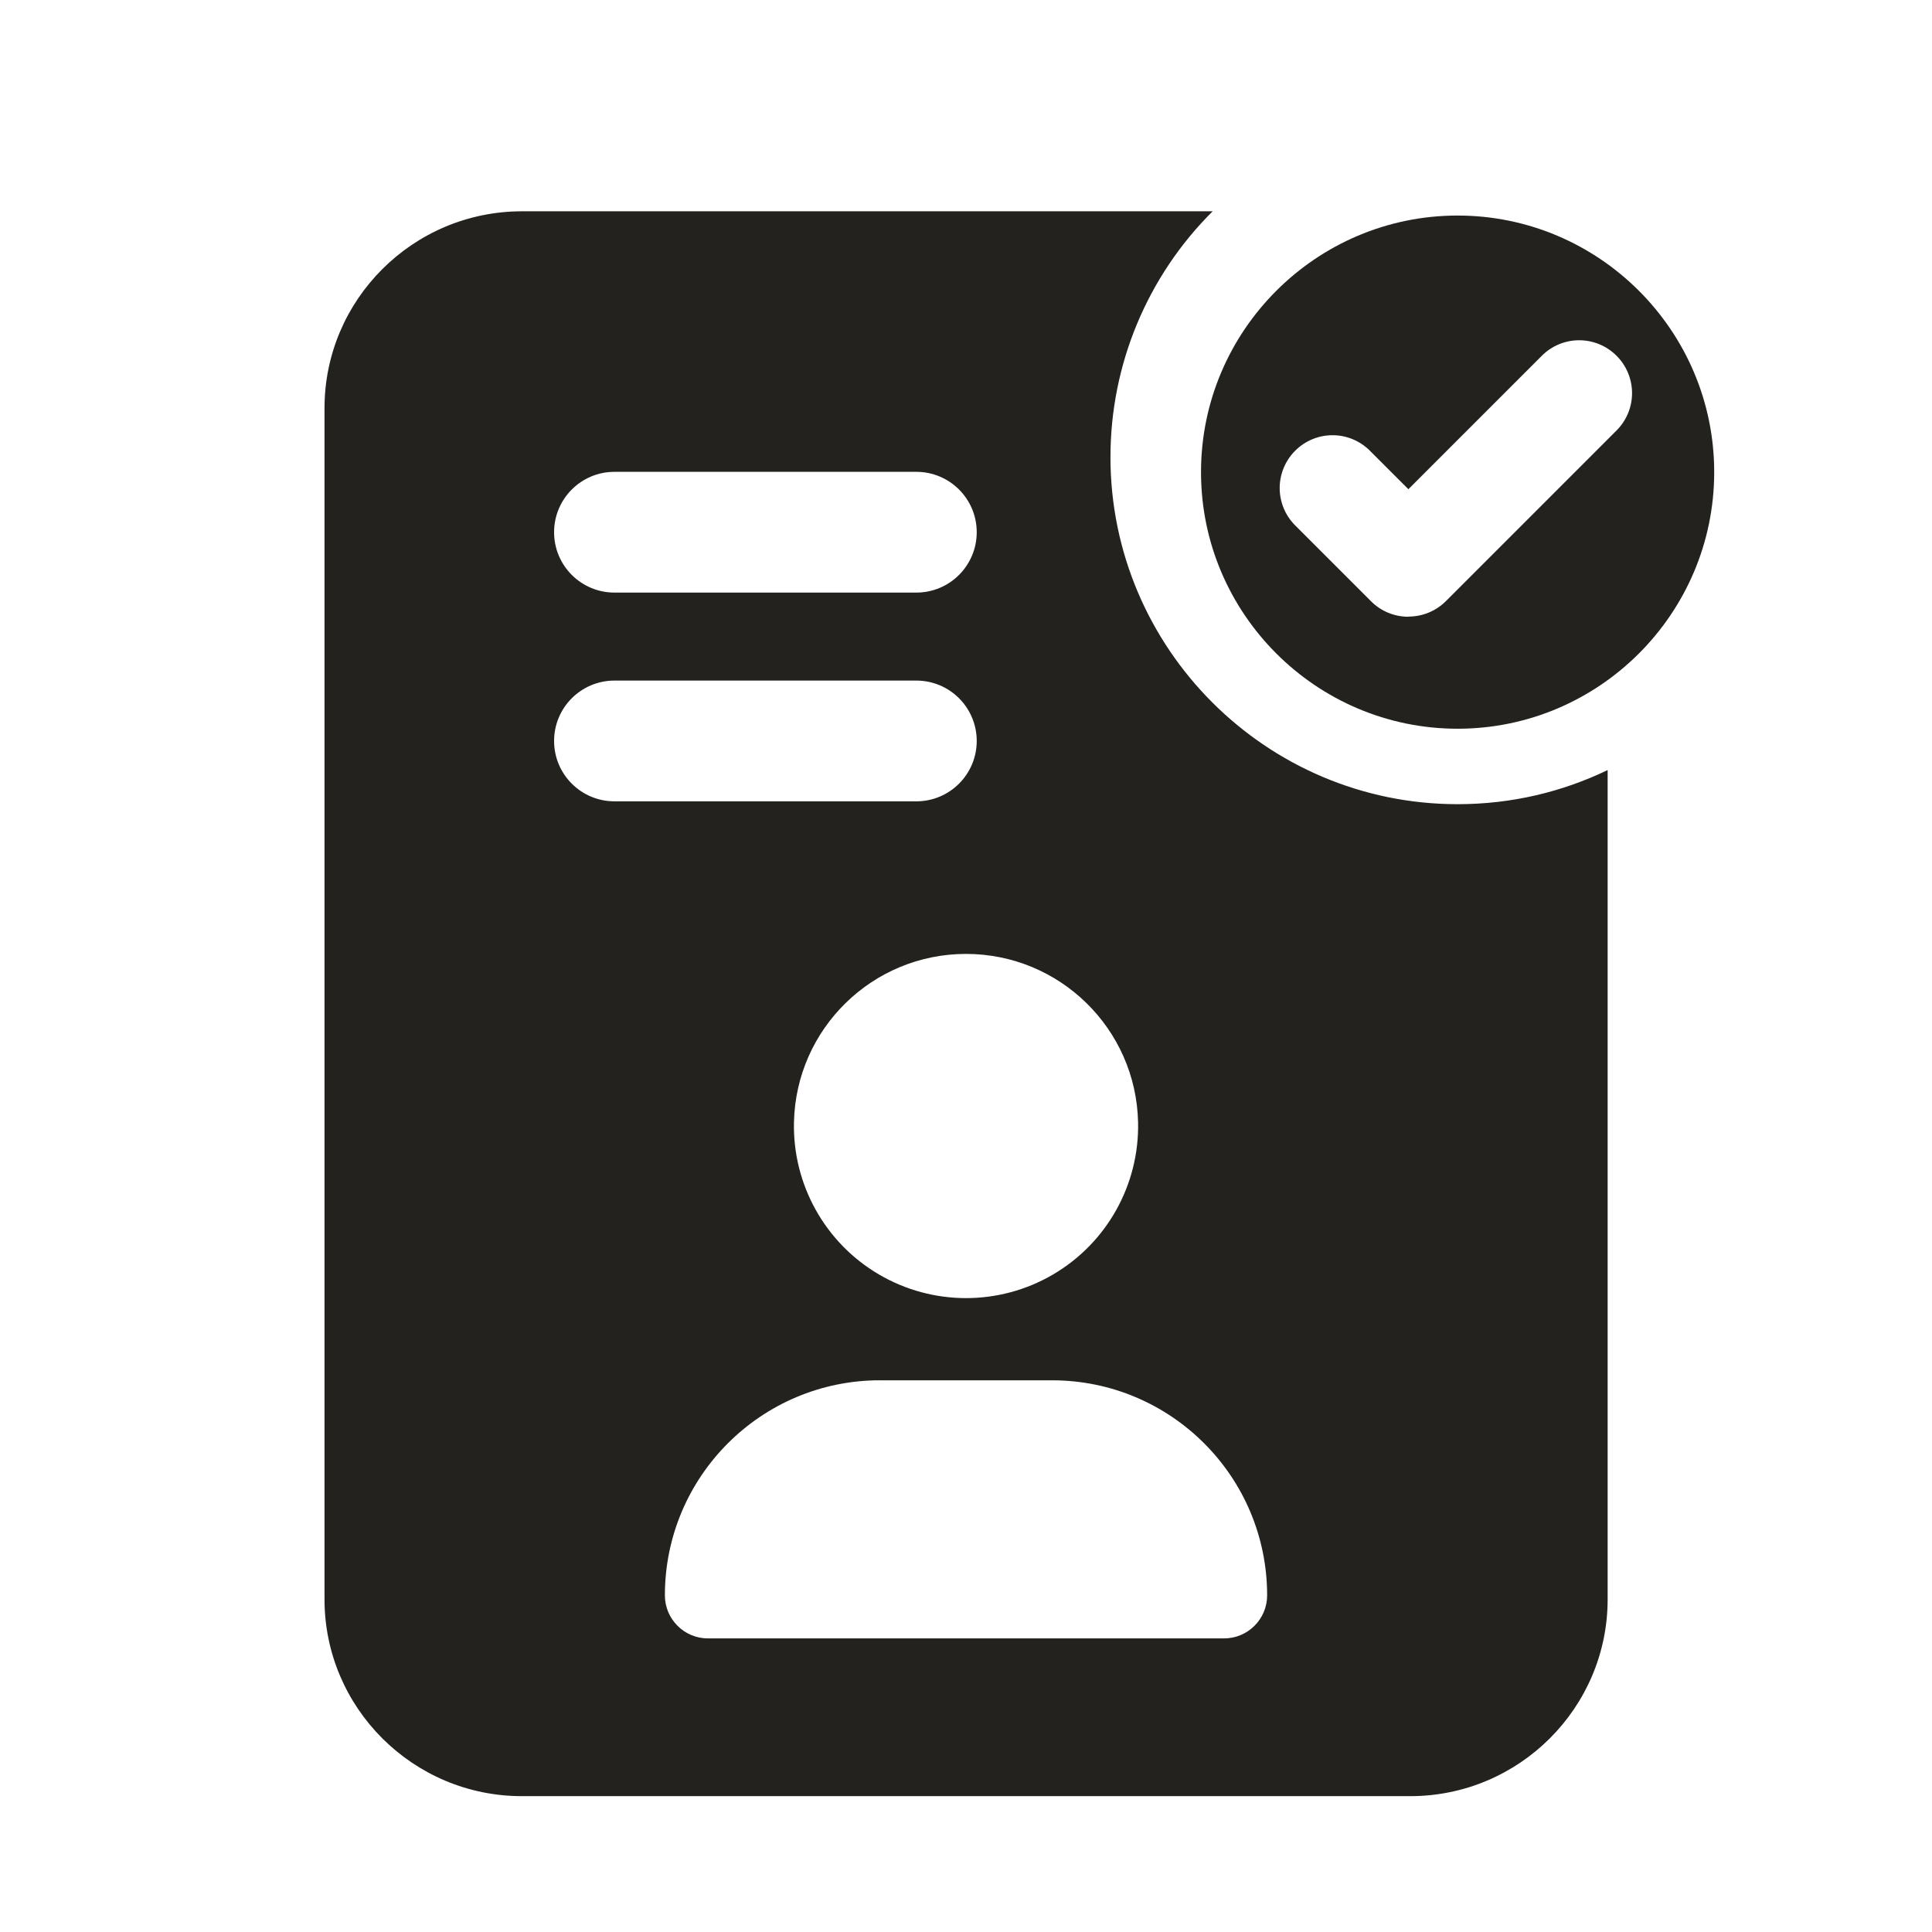
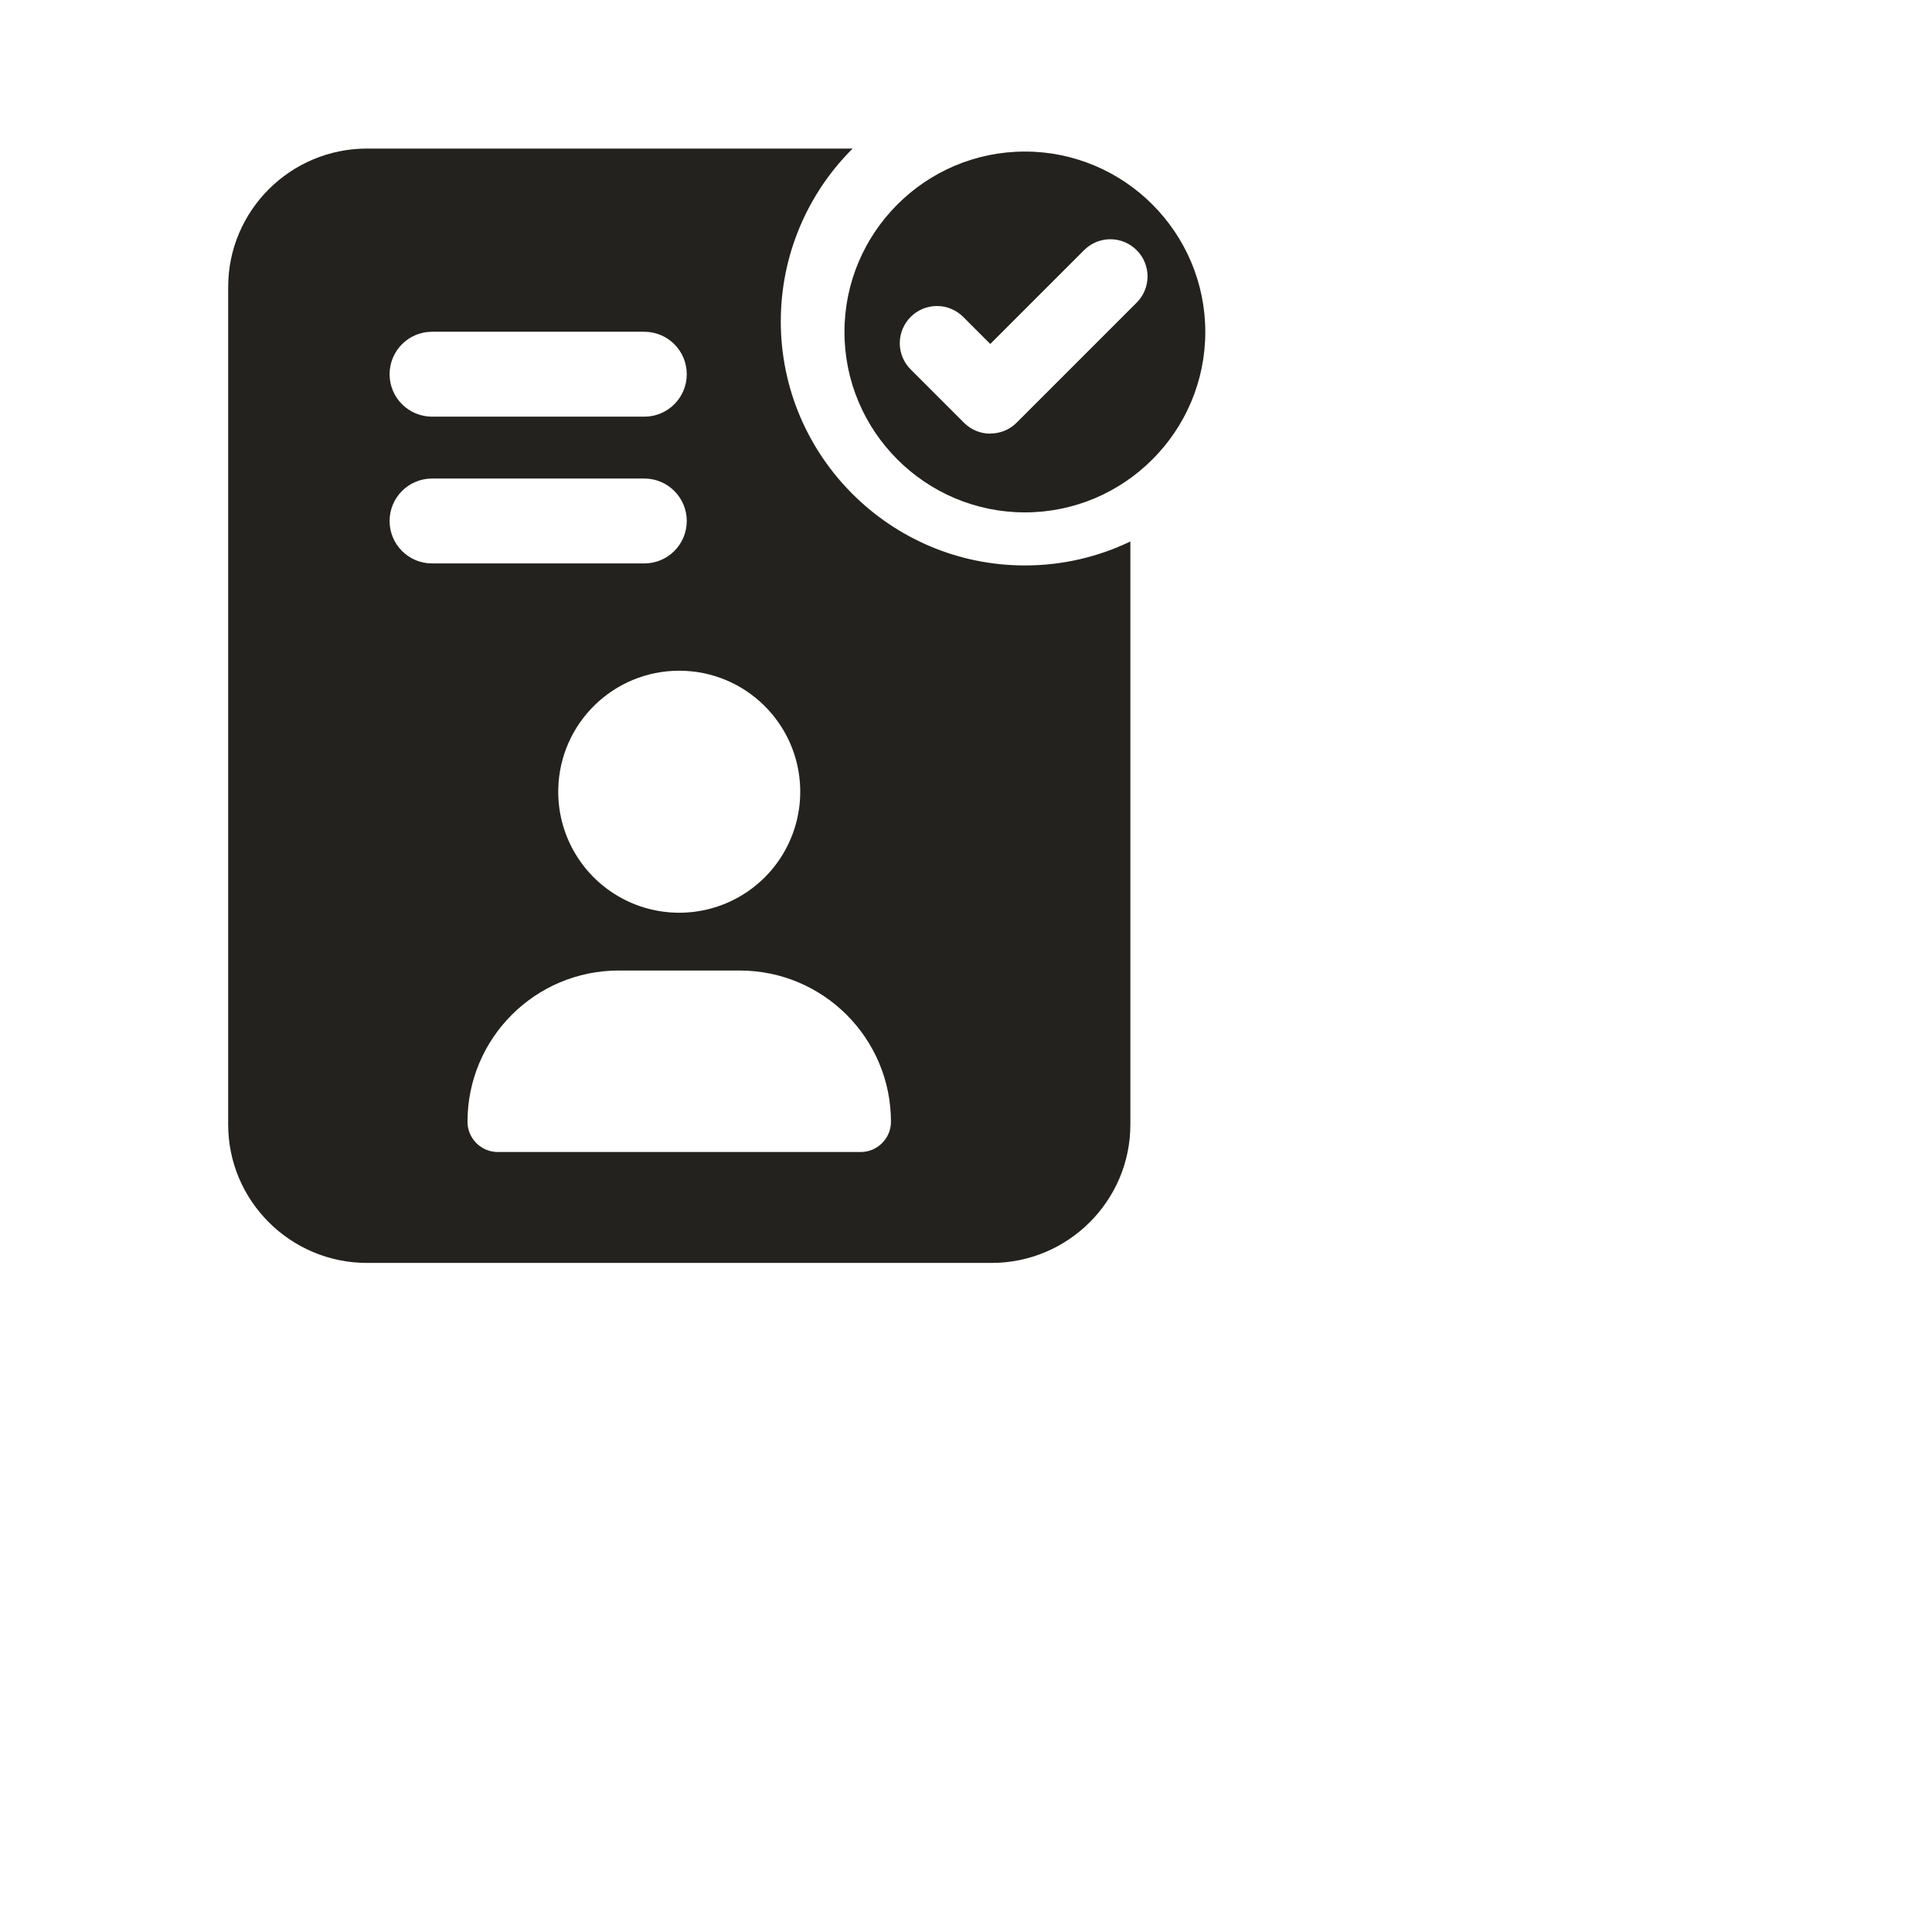
- <svg xmlns="http://www.w3.org/2000/svg" width="90" height="90" fill="none">
+ <svg xmlns="http://www.w3.org/2000/svg" width="128" height="128" fill="none">
  <path fill="#23221F" fill-rule="evenodd" d="M55.948 21.994c0-6.588 5.365-11.953 11.953-11.953 6.588 0 11.953 5.365 11.953 11.953 0 6.588-5.365 11.953-11.953 11.953-6.588 0-11.953-5.365-11.953-11.953Zm7.924 6.019a2.442 2.442 0 0 0 1.736.717l.007-.007c.626 0 1.259-.24 1.737-.717l7.953-7.953a2.457 2.457 0 0 0 0-3.48 2.457 2.457 0 0 0-3.481 0l-6.216 6.216-1.793-1.793a2.457 2.457 0 0 0-3.48 0 2.457 2.457 0 0 0 0 3.48l3.537 3.537Z" clip-rule="evenodd" />
  <path fill="#23221F" fill-rule="evenodd" d="M51.729 21.29c0 8.916 7.256 16.172 16.172 16.172h.007c2.496 0 4.865-.569 6.982-1.589v38.63c0 5.056-4.127 9.169-9.197 9.169H24.314c-5.07 0-9.197-4.113-9.197-9.169v-55.49c0-5.056 4.127-9.17 9.197-9.17H56.49a16.128 16.128 0 0 0-4.76 11.448Zm-9.042 6.315H28.624a2.812 2.812 0 1 1 0-5.625h14.063a2.812 2.812 0 1 1 0 5.625Zm0 9.724H28.624a2.812 2.812 0 1 1 0-5.625h14.063a2.812 2.812 0 1 1 0 5.625ZM40.992 64.3h8.016c5.533 0 10.02 4.486 10.02 10.02 0 1.103-.9 2.003-2.005 2.003H32.976c-1.103 0-2.003-.9-2.003-2.004 0-5.533 4.486-10.02 10.02-10.02Zm12.024-12.024a8.017 8.017 0 1 1-16.03-.002 8.017 8.017 0 0 1 16.03.002Z" clip-rule="evenodd" />
</svg>
